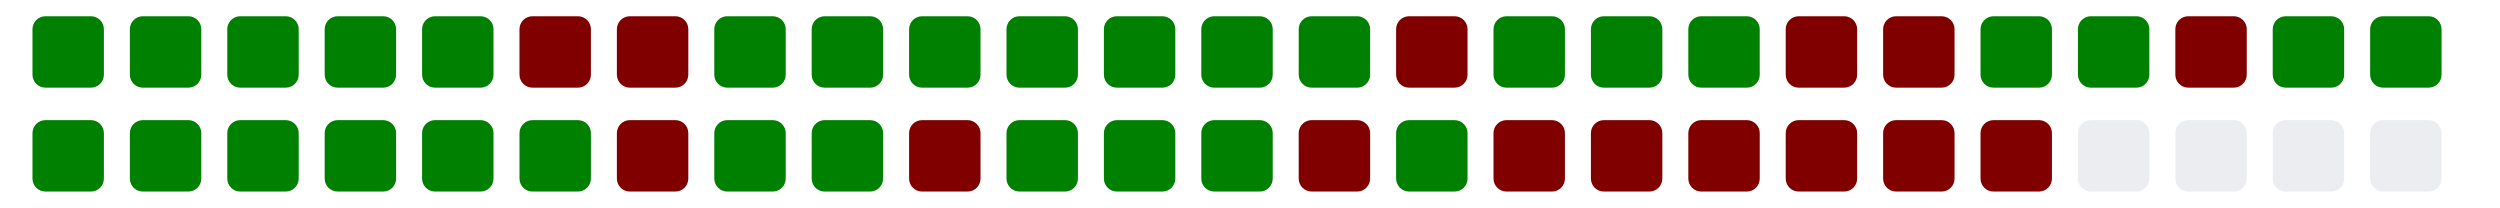
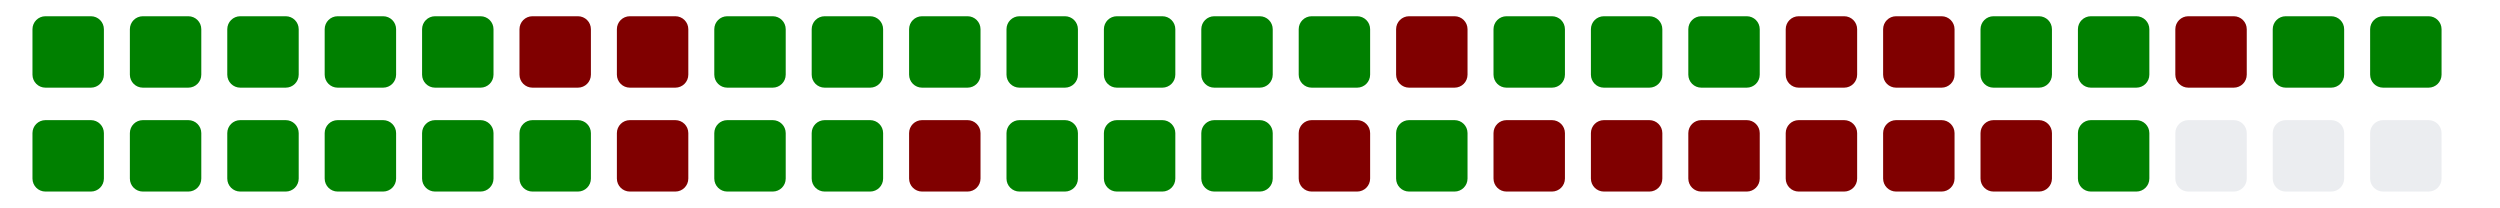
<svg xmlns="http://www.w3.org/2000/svg" viewBox="0 0 385 11" width="385" height="32">
  <g>
    <rect class="day" x="5" y="-8" width="11" height="11" fill="#008000" rx="2" ry="2" />
    <rect class="day" x="5" y="8" width="11" height="11" fill="#008000" rx="2" ry="2" />
    <rect class="day" x="20" y="-8" width="11" height="11" fill="#008000" rx="2" ry="2" />
    <rect class="day" x="20" y="8" width="11" height="11" fill="#008000" rx="2" ry="2" />
    <rect class="day" x="35" y="-8" width="11" height="11" fill="#008000" rx="2" ry="2" />
    <rect class="day" x="35" y="8" width="11" height="11" fill="#008000" rx="2" ry="2" />
    <rect class="day" x="50" y="-8" width="11" height="11" fill="#008000" rx="2" ry="2" />
    <rect class="day" x="50" y="8" width="11" height="11" fill="#008000" rx="2" ry="2" />
    <rect class="day" x="65" y="-8" width="11" height="11" fill="#008000" rx="2" ry="2" />
    <rect class="day" x="65" y="8" width="11" height="11" fill="#008000" rx="2" ry="2" />
    <rect class="day" x="80" y="-8" width="11" height="11" fill="#800000" rx="2" ry="2" />
    <rect class="day" x="80" y="8" width="11" height="11" fill="#008000" rx="2" ry="2" />
    <rect class="day" x="95" y="-8" width="11" height="11" fill="#800000" rx="2" ry="2" />
    <rect class="day" x="95" y="8" width="11" height="11" fill="#800000" rx="2" ry="2" />
    <rect class="day" x="110" y="-8" width="11" height="11" fill="#008000" rx="2" ry="2" />
    <rect class="day" x="110" y="8" width="11" height="11" fill="#008000" rx="2" ry="2" />
    <rect class="day" x="125" y="-8" width="11" height="11" fill="#008000" rx="2" ry="2" />
    <rect class="day" x="125" y="8" width="11" height="11" fill="#008000" rx="2" ry="2" />
    <rect class="day" x="140" y="-8" width="11" height="11" fill="#008000" rx="2" ry="2" />
    <rect class="day" x="140" y="8" width="11" height="11" fill="#800000" rx="2" ry="2" />
    <rect class="day" x="155" y="-8" width="11" height="11" fill="#008000" rx="2" ry="2" />
    <rect class="day" x="155" y="8" width="11" height="11" fill="#008000" rx="2" ry="2" />
    <rect class="day" x="170" y="-8" width="11" height="11" fill="#008000" rx="2" ry="2" />
    <rect class="day" x="170" y="8" width="11" height="11" fill="#008000" rx="2" ry="2" />
    <rect class="day" x="185" y="-8" width="11" height="11" fill="#008000" rx="2" ry="2" />
    <rect class="day" x="185" y="8" width="11" height="11" fill="#008000" rx="2" ry="2" />
    <rect class="day" x="200" y="-8" width="11" height="11" fill="#008000" rx="2" ry="2" />
    <rect class="day" x="200" y="8" width="11" height="11" fill="#800000" rx="2" ry="2" />
    <rect class="day" x="215" y="-8" width="11" height="11" fill="#800000" rx="2" ry="2" />
    <rect class="day" x="215" y="8" width="11" height="11" fill="#008000" rx="2" ry="2" />
    <rect class="day" x="230" y="-8" width="11" height="11" fill="#008000" rx="2" ry="2" />
    <rect class="day" x="230" y="8" width="11" height="11" fill="#800000" rx="2" ry="2" />
    <rect class="day" x="245" y="-8" width="11" height="11" fill="#008000" rx="2" ry="2" />
    <rect class="day" x="245" y="8" width="11" height="11" fill="#800000" rx="2" ry="2" />
    <rect class="day" x="260" y="-8" width="11" height="11" fill="#008000" rx="2" ry="2" />
    <rect class="day" x="260" y="8" width="11" height="11" fill="#800000" rx="2" ry="2" />
    <rect class="day" x="275" y="-8" width="11" height="11" fill="#800000" rx="2" ry="2" />
    <rect class="day" x="275" y="8" width="11" height="11" fill="#800000" rx="2" ry="2" />
    <rect class="day" x="290" y="-8" width="11" height="11" fill="#800000" rx="2" ry="2" />
    <rect class="day" x="290" y="8" width="11" height="11" fill="#800000" rx="2" ry="2" />
    <rect class="day" x="305" y="-8" width="11" height="11" fill="#008000" rx="2" ry="2" />
    <rect class="day" x="305" y="8" width="11" height="11" fill="#800000" rx="2" ry="2" />
    <rect class="day" x="320" y="-8" width="11" height="11" fill="#008000" rx="2" ry="2" />
-     <rect class="day" x="320" y="8" width="11" height="11" fill="#ebedf0" rx="2" ry="2" />
+     <rect class="day" x="320" y="8" width="11" height="11" fill="#008000" rx="2" ry="2" />
    <rect class="day" x="335" y="-8" width="11" height="11" fill="#800000" rx="2" ry="2" />
    <rect class="day" x="335" y="8" width="11" height="11" fill="#ebedf0" rx="2" ry="2" />
    <rect class="day" x="350" y="-8" width="11" height="11" fill="#008000" rx="2" ry="2" />
    <rect class="day" x="350" y="8" width="11" height="11" fill="#ebedf0" rx="2" ry="2" />
    <rect class="day" x="365" y="-8" width="11" height="11" fill="#008000" rx="2" ry="2" />
    <rect class="day" x="365" y="8" width="11" height="11" fill="#ebedf0" rx="2" ry="2" />
  </g>
</svg>
